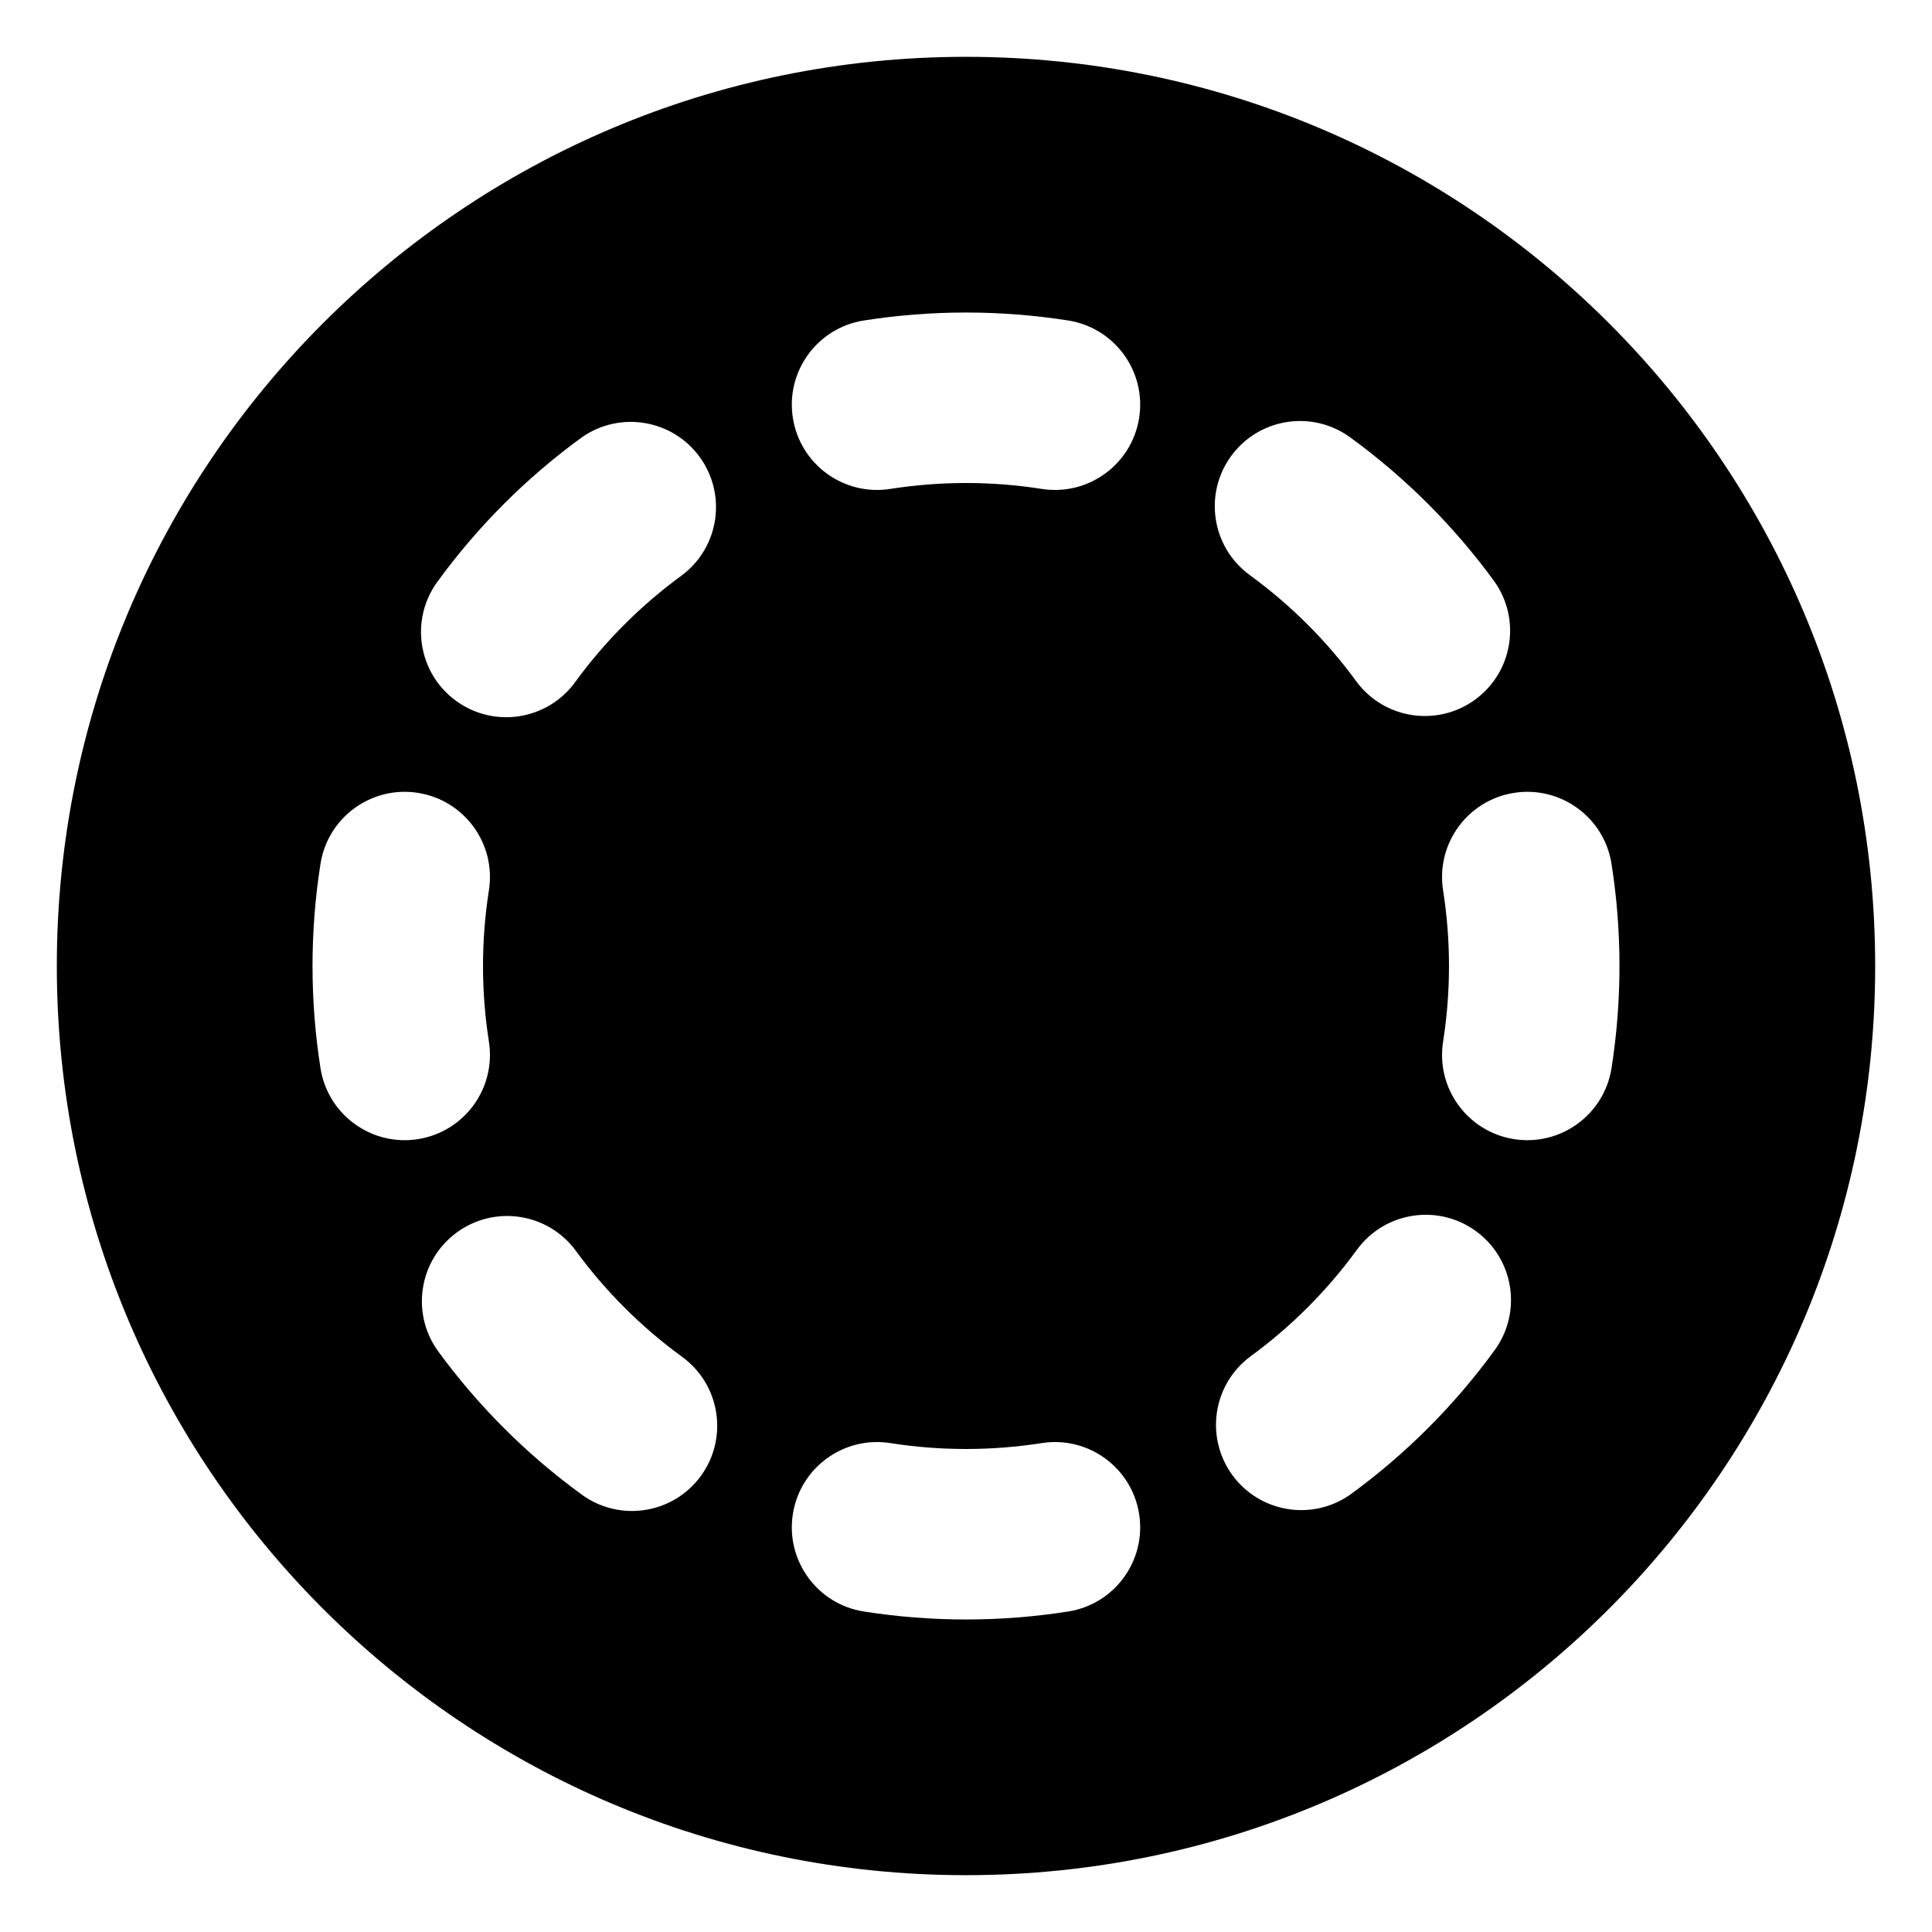
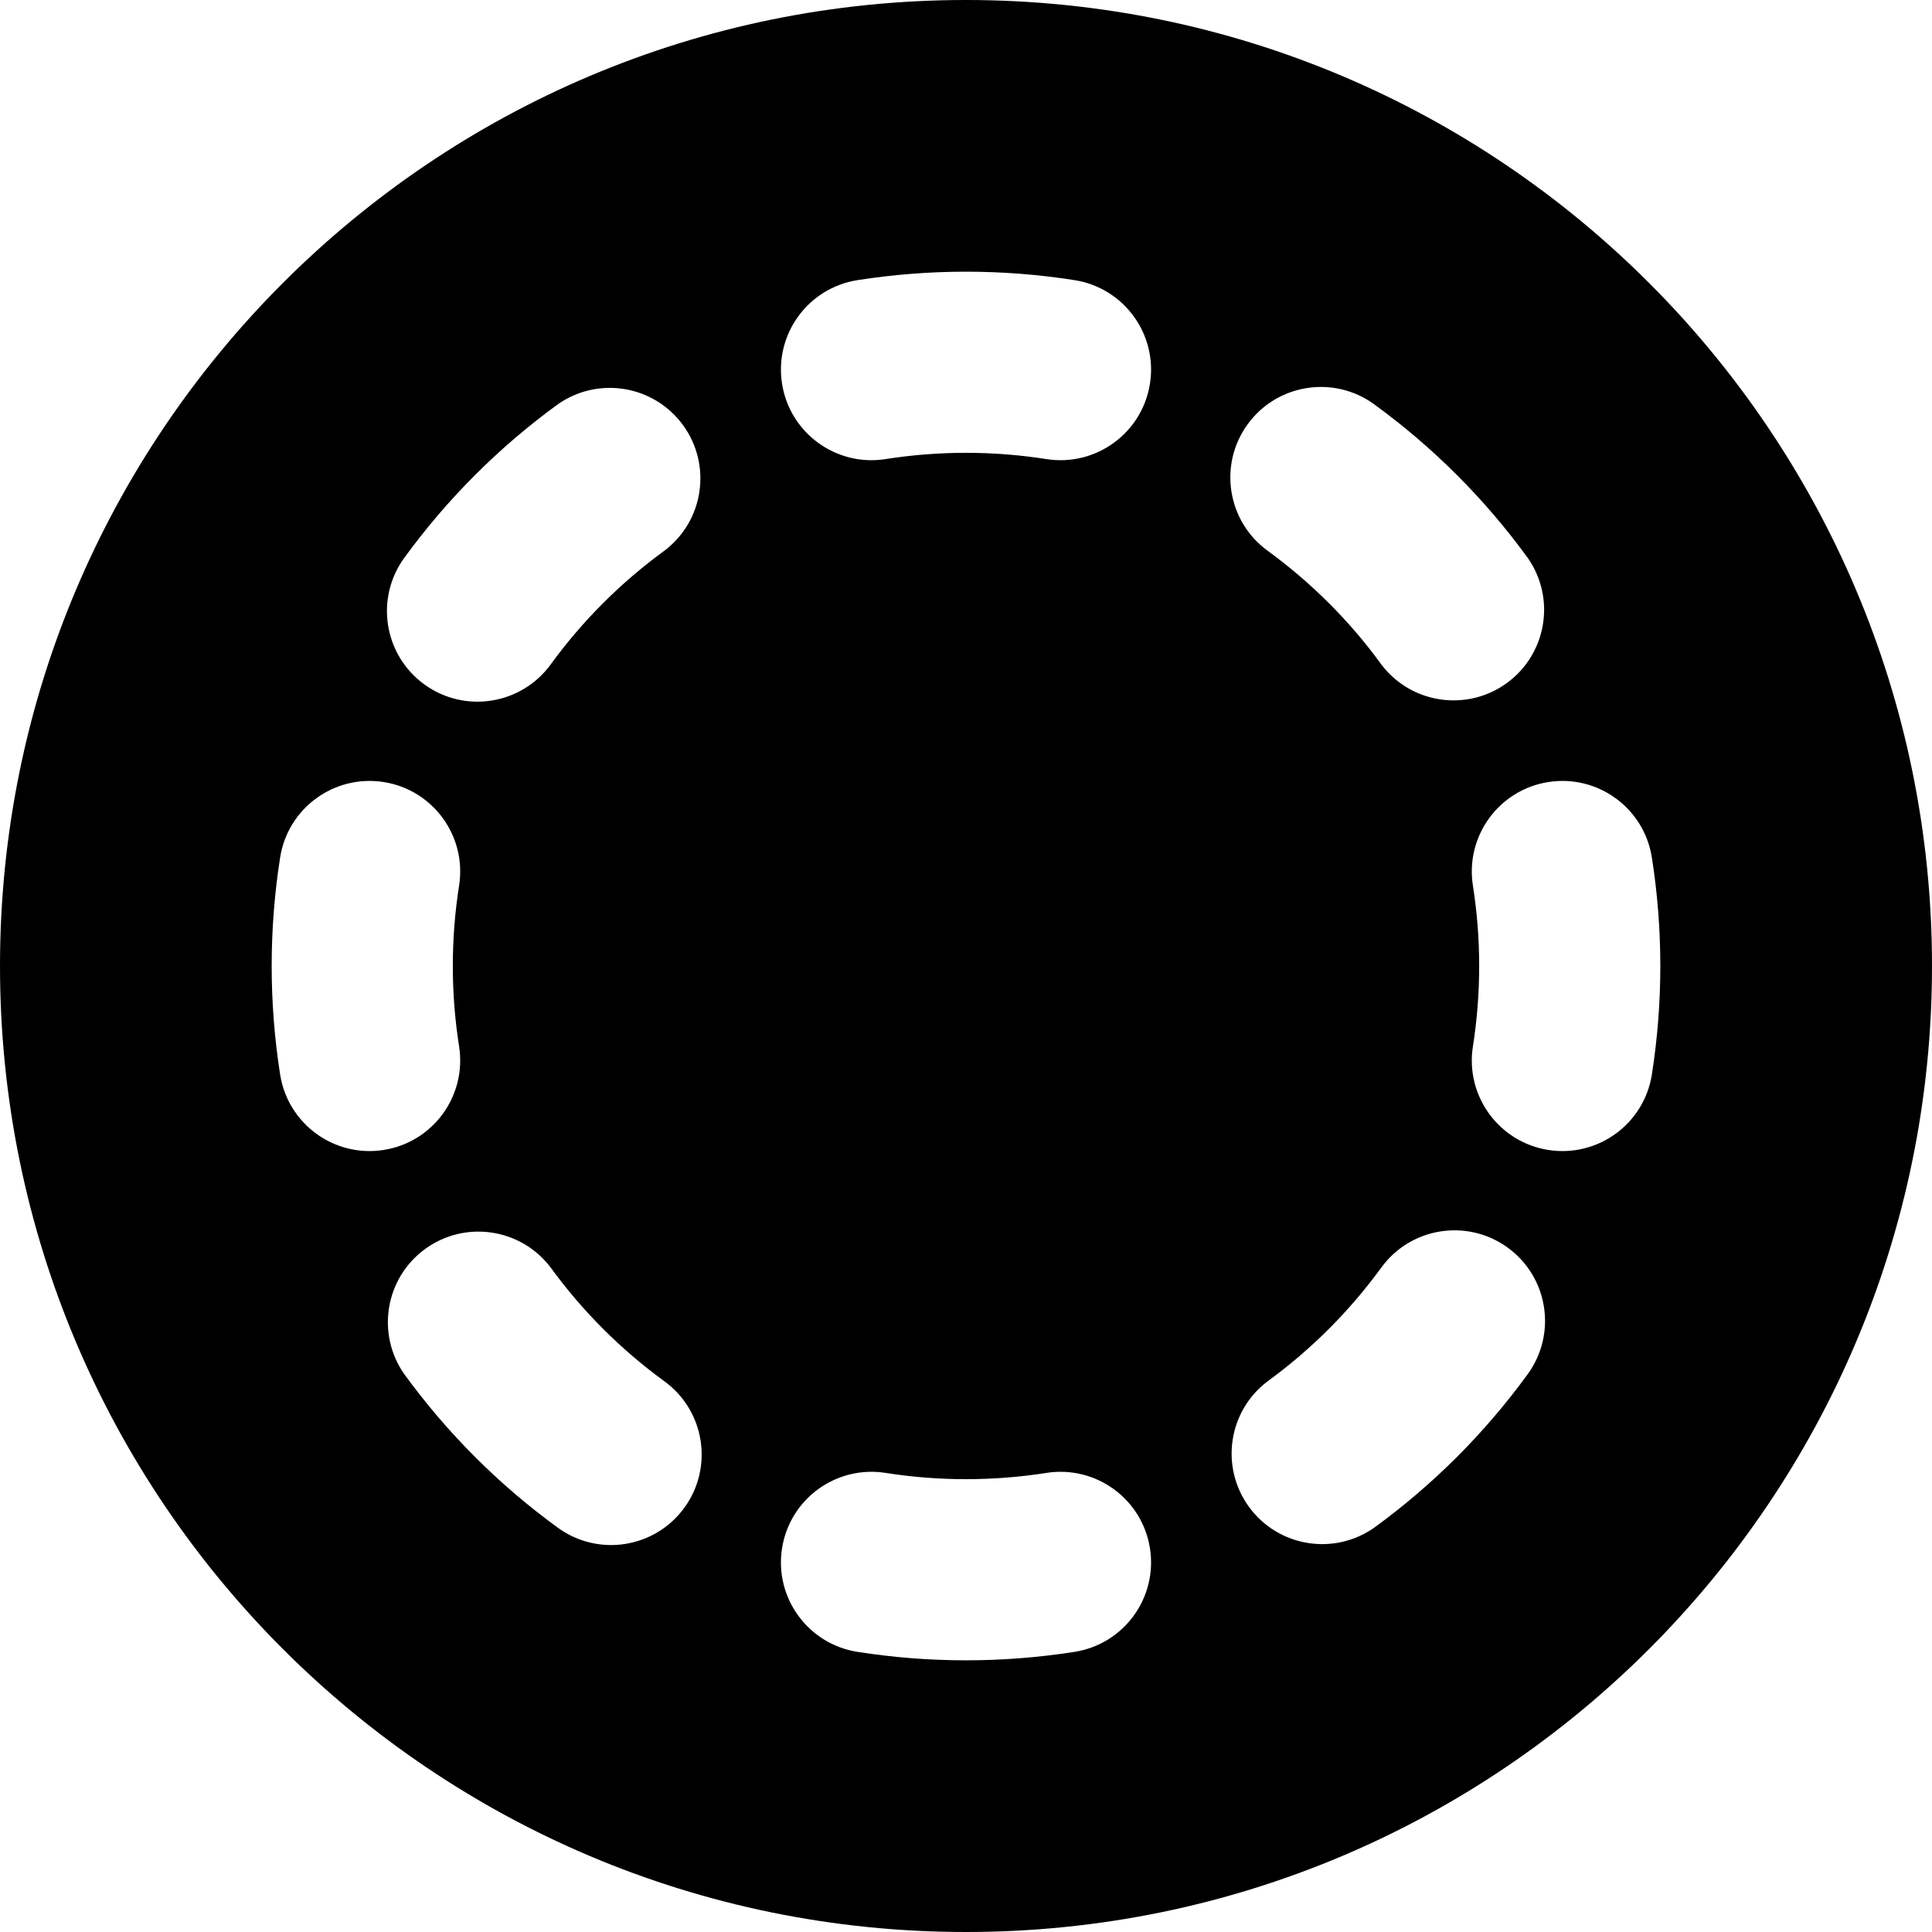
- <svg xmlns="http://www.w3.org/2000/svg" viewBox="0 0 17 16" class="svg octicon-feed-issue-draft" width="16" height="16" aria-hidden="true">
-   <path d="M8.5 0a8 8 0 1 1 0 16 8 8 0 0 1 0-16ZM4.302 7.334a.75.75 0 0 0-1.482-.233 5.8 5.8 0 0 0 0 1.798.749.749 0 1 0 1.482-.233 4.296 4.296 0 0 1 0-1.332ZM8.5 2.25a5.8 5.8 0 0 0-.899.07.749.749 0 1 0 .233 1.482 4.296 4.296 0 0 1 1.332 0 .75.75 0 0 0 .233-1.482 5.8 5.8 0 0 0-.899-.07Zm5.68 4.851a.749.749 0 1 0-1.482.233 4.296 4.296 0 0 1 0 1.332.75.75 0 0 0 1.482.233 5.8 5.8 0 0 0 0-1.798Zm-6.346 5.097a.75.75 0 0 0-.233 1.482 5.8 5.8 0 0 0 1.798 0 .749.749 0 1 0-.233-1.482 4.296 4.296 0 0 1-1.332 0ZM6.002 4.561a.75.75 0 0 0-.882-1.213A5.77 5.77 0 0 0 3.848 4.62a.749.749 0 1 0 1.213.882c.263-.361.58-.678.941-.941Zm-.941 5.937a.75.75 0 0 0-1.213.882 5.77 5.77 0 0 0 1.272 1.272.749.749 0 1 0 .882-1.213 4.285 4.285 0 0 1-.941-.941Zm6.819-7.15a.749.749 0 1 0-.882 1.213c.36.263.679.58.941.941a.75.75 0 0 0 1.213-.882 5.77 5.77 0 0 0-1.272-1.272Zm1.272 8.032a.749.749 0 1 0-1.213-.882c-.262.36-.581.679-.941.941a.75.75 0 0 0 .882 1.213 5.77 5.77 0 0 0 1.272-1.272Z" />
+ <svg xmlns="http://www.w3.org/2000/svg" viewBox="0 0 16 16" class="svg octicon-feed-issue-draft" width="16" height="16" aria-hidden="true">
+   <path d="M8 0a8 8 0 1 1 0 16A8 8 0 0 1 8 0ZM3.802 7.334a.75.75 0 0 0-1.482-.233 5.8 5.8 0 0 0 0 1.798.749.749 0 1 0 1.482-.233 4.296 4.296 0 0 1 0-1.332ZM8 2.25a5.8 5.8 0 0 0-.899.07.749.749 0 1 0 .233 1.482 4.296 4.296 0 0 1 1.332 0 .75.75 0 0 0 .233-1.482A5.8 5.8 0 0 0 8 2.25Zm-.666 9.948a.75.75 0 0 0-.233 1.482 5.8 5.8 0 0 0 1.798 0 .749.749 0 1 0-.233-1.482 4.296 4.296 0 0 1-1.332 0Zm6.346-5.097a.749.749 0 1 0-1.482.233 4.296 4.296 0 0 1 0 1.332.75.75 0 0 0 1.482.233 5.8 5.8 0 0 0 0-1.798Zm-8.178-2.54a.75.75 0 0 0-.882-1.213A5.77 5.77 0 0 0 3.348 4.62a.749.749 0 1 0 1.213.882c.263-.361.58-.678.941-.941Zm-.941 5.937a.75.75 0 0 0-1.213.882 5.77 5.77 0 0 0 1.272 1.272.749.749 0 1 0 .882-1.213 4.285 4.285 0 0 1-.941-.941Zm6.819-7.15a.749.749 0 1 0-.882 1.213c.36.263.679.58.941.941a.75.75 0 0 0 1.213-.882 5.77 5.77 0 0 0-1.272-1.272Zm1.272 8.032a.749.749 0 1 0-1.213-.882c-.262.36-.581.679-.941.941a.75.75 0 0 0 .882 1.213 5.77 5.77 0 0 0 1.272-1.272Z" />
</svg>
